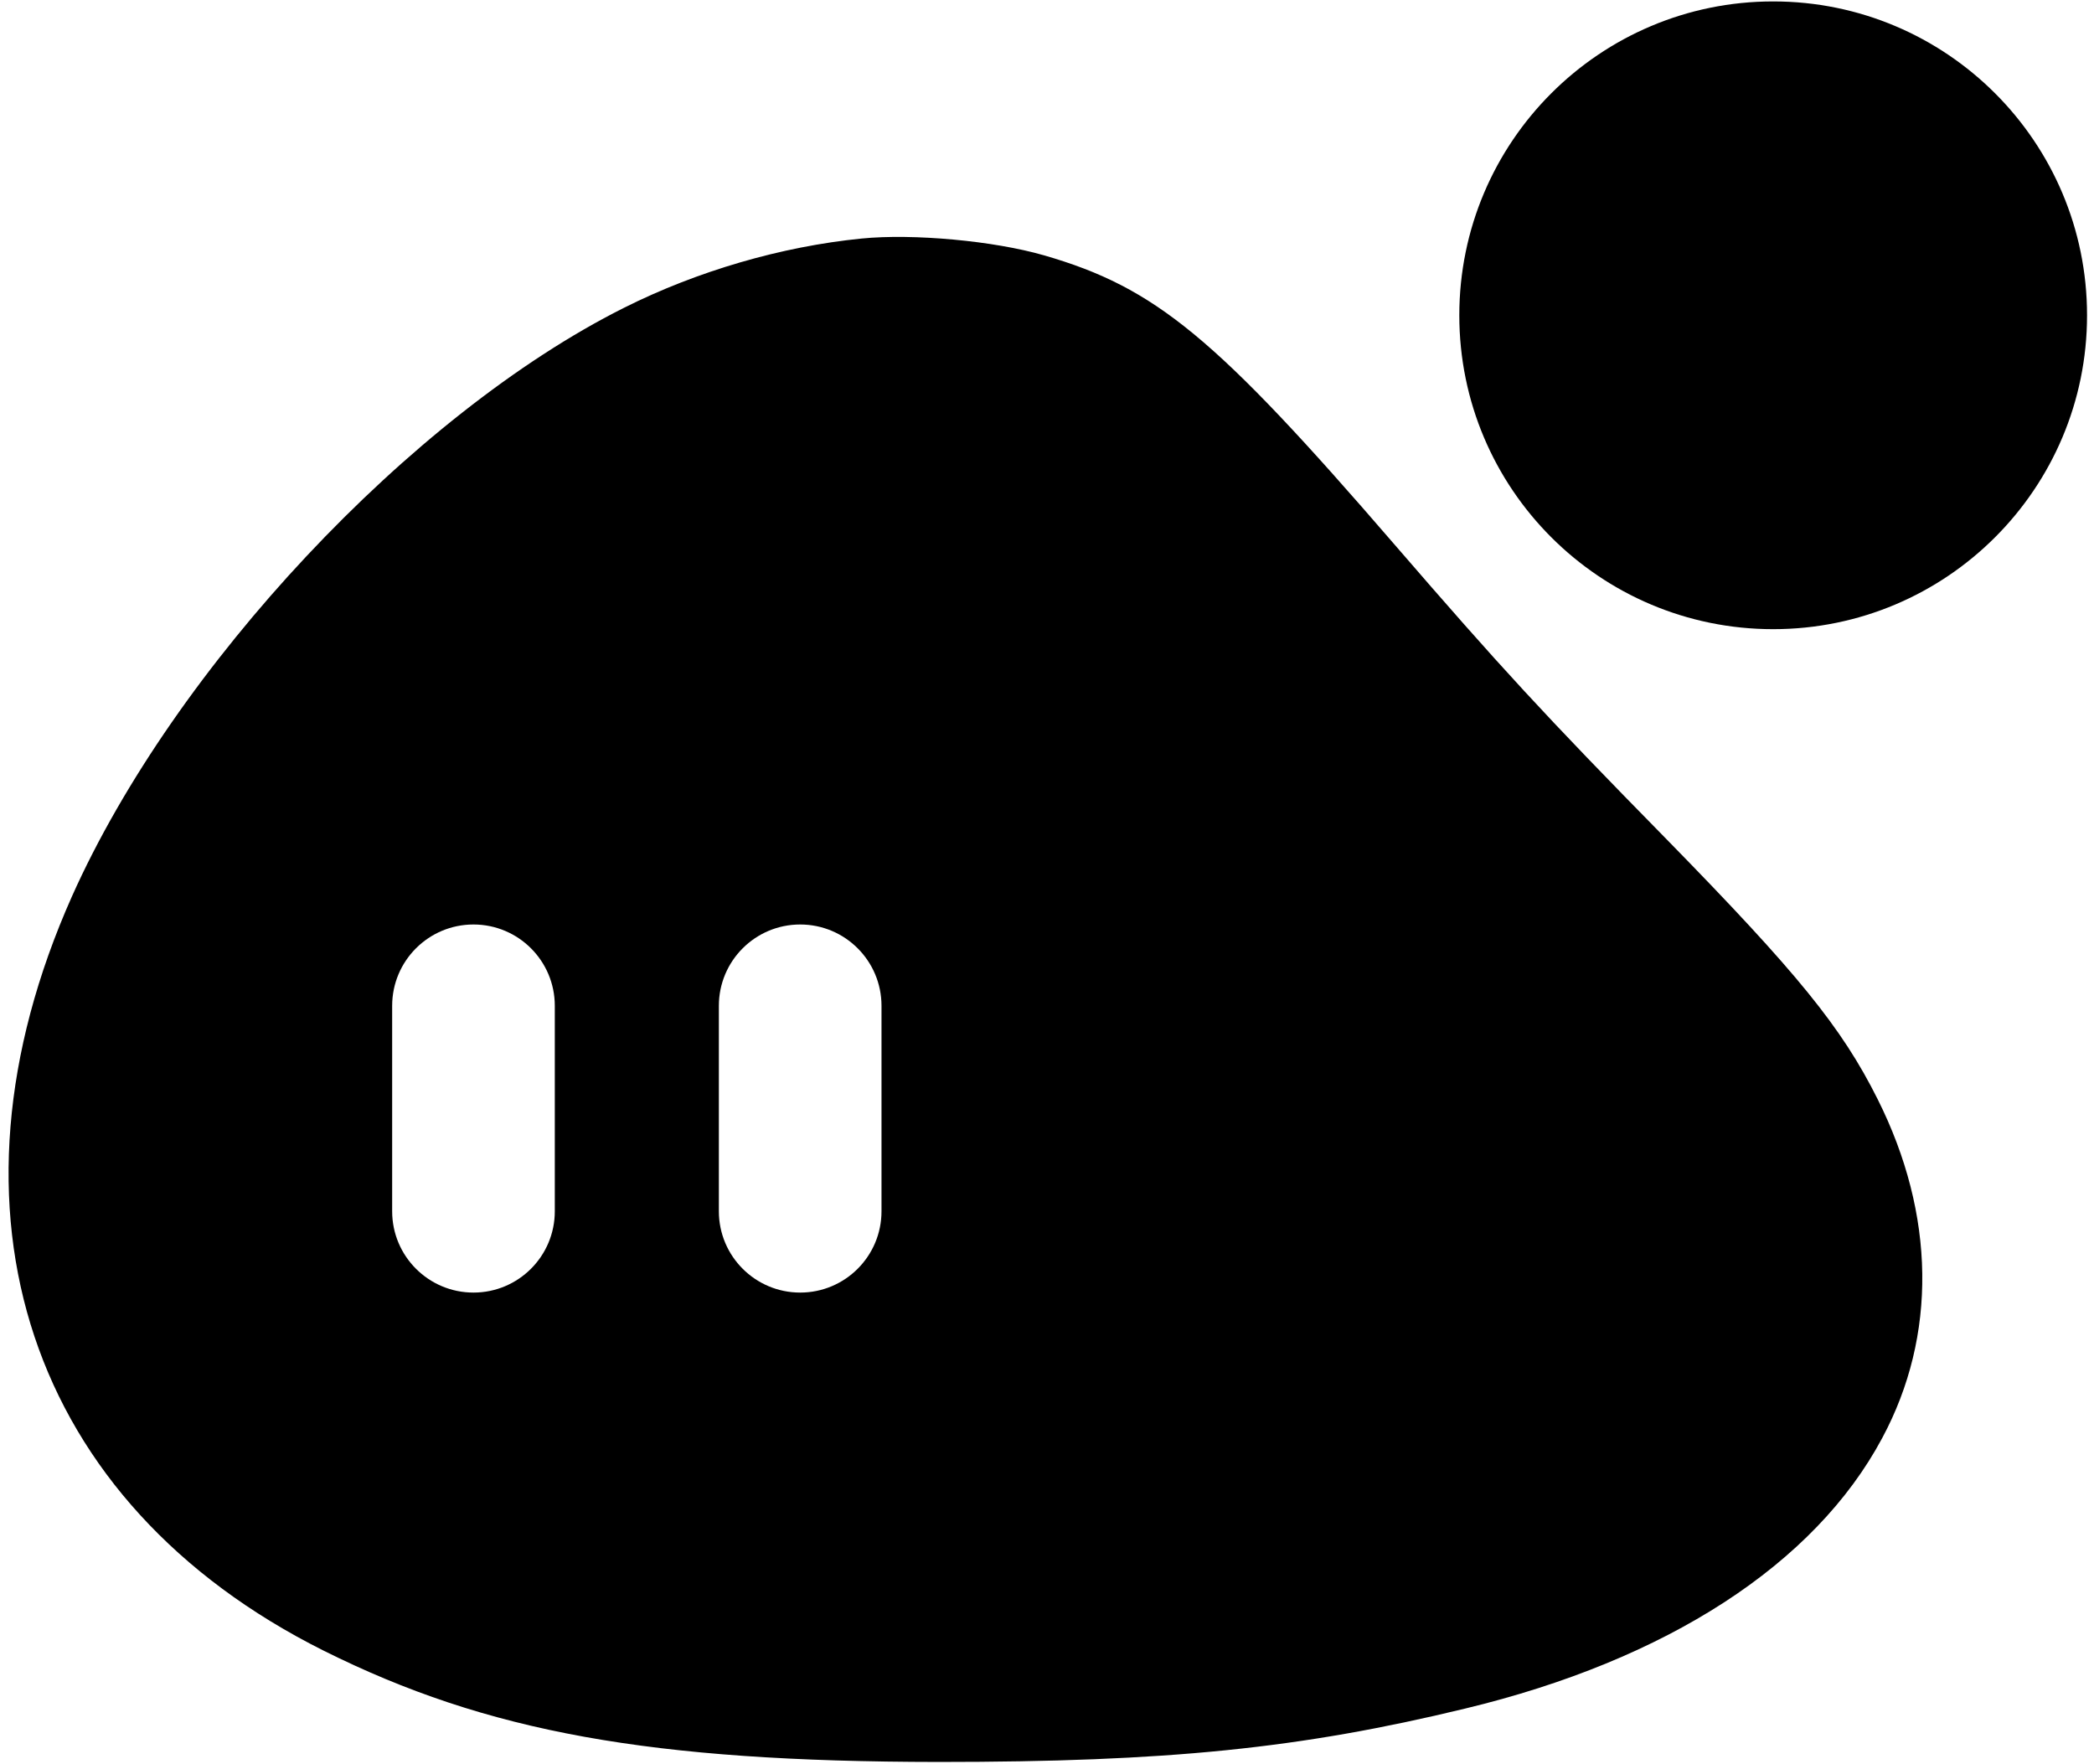
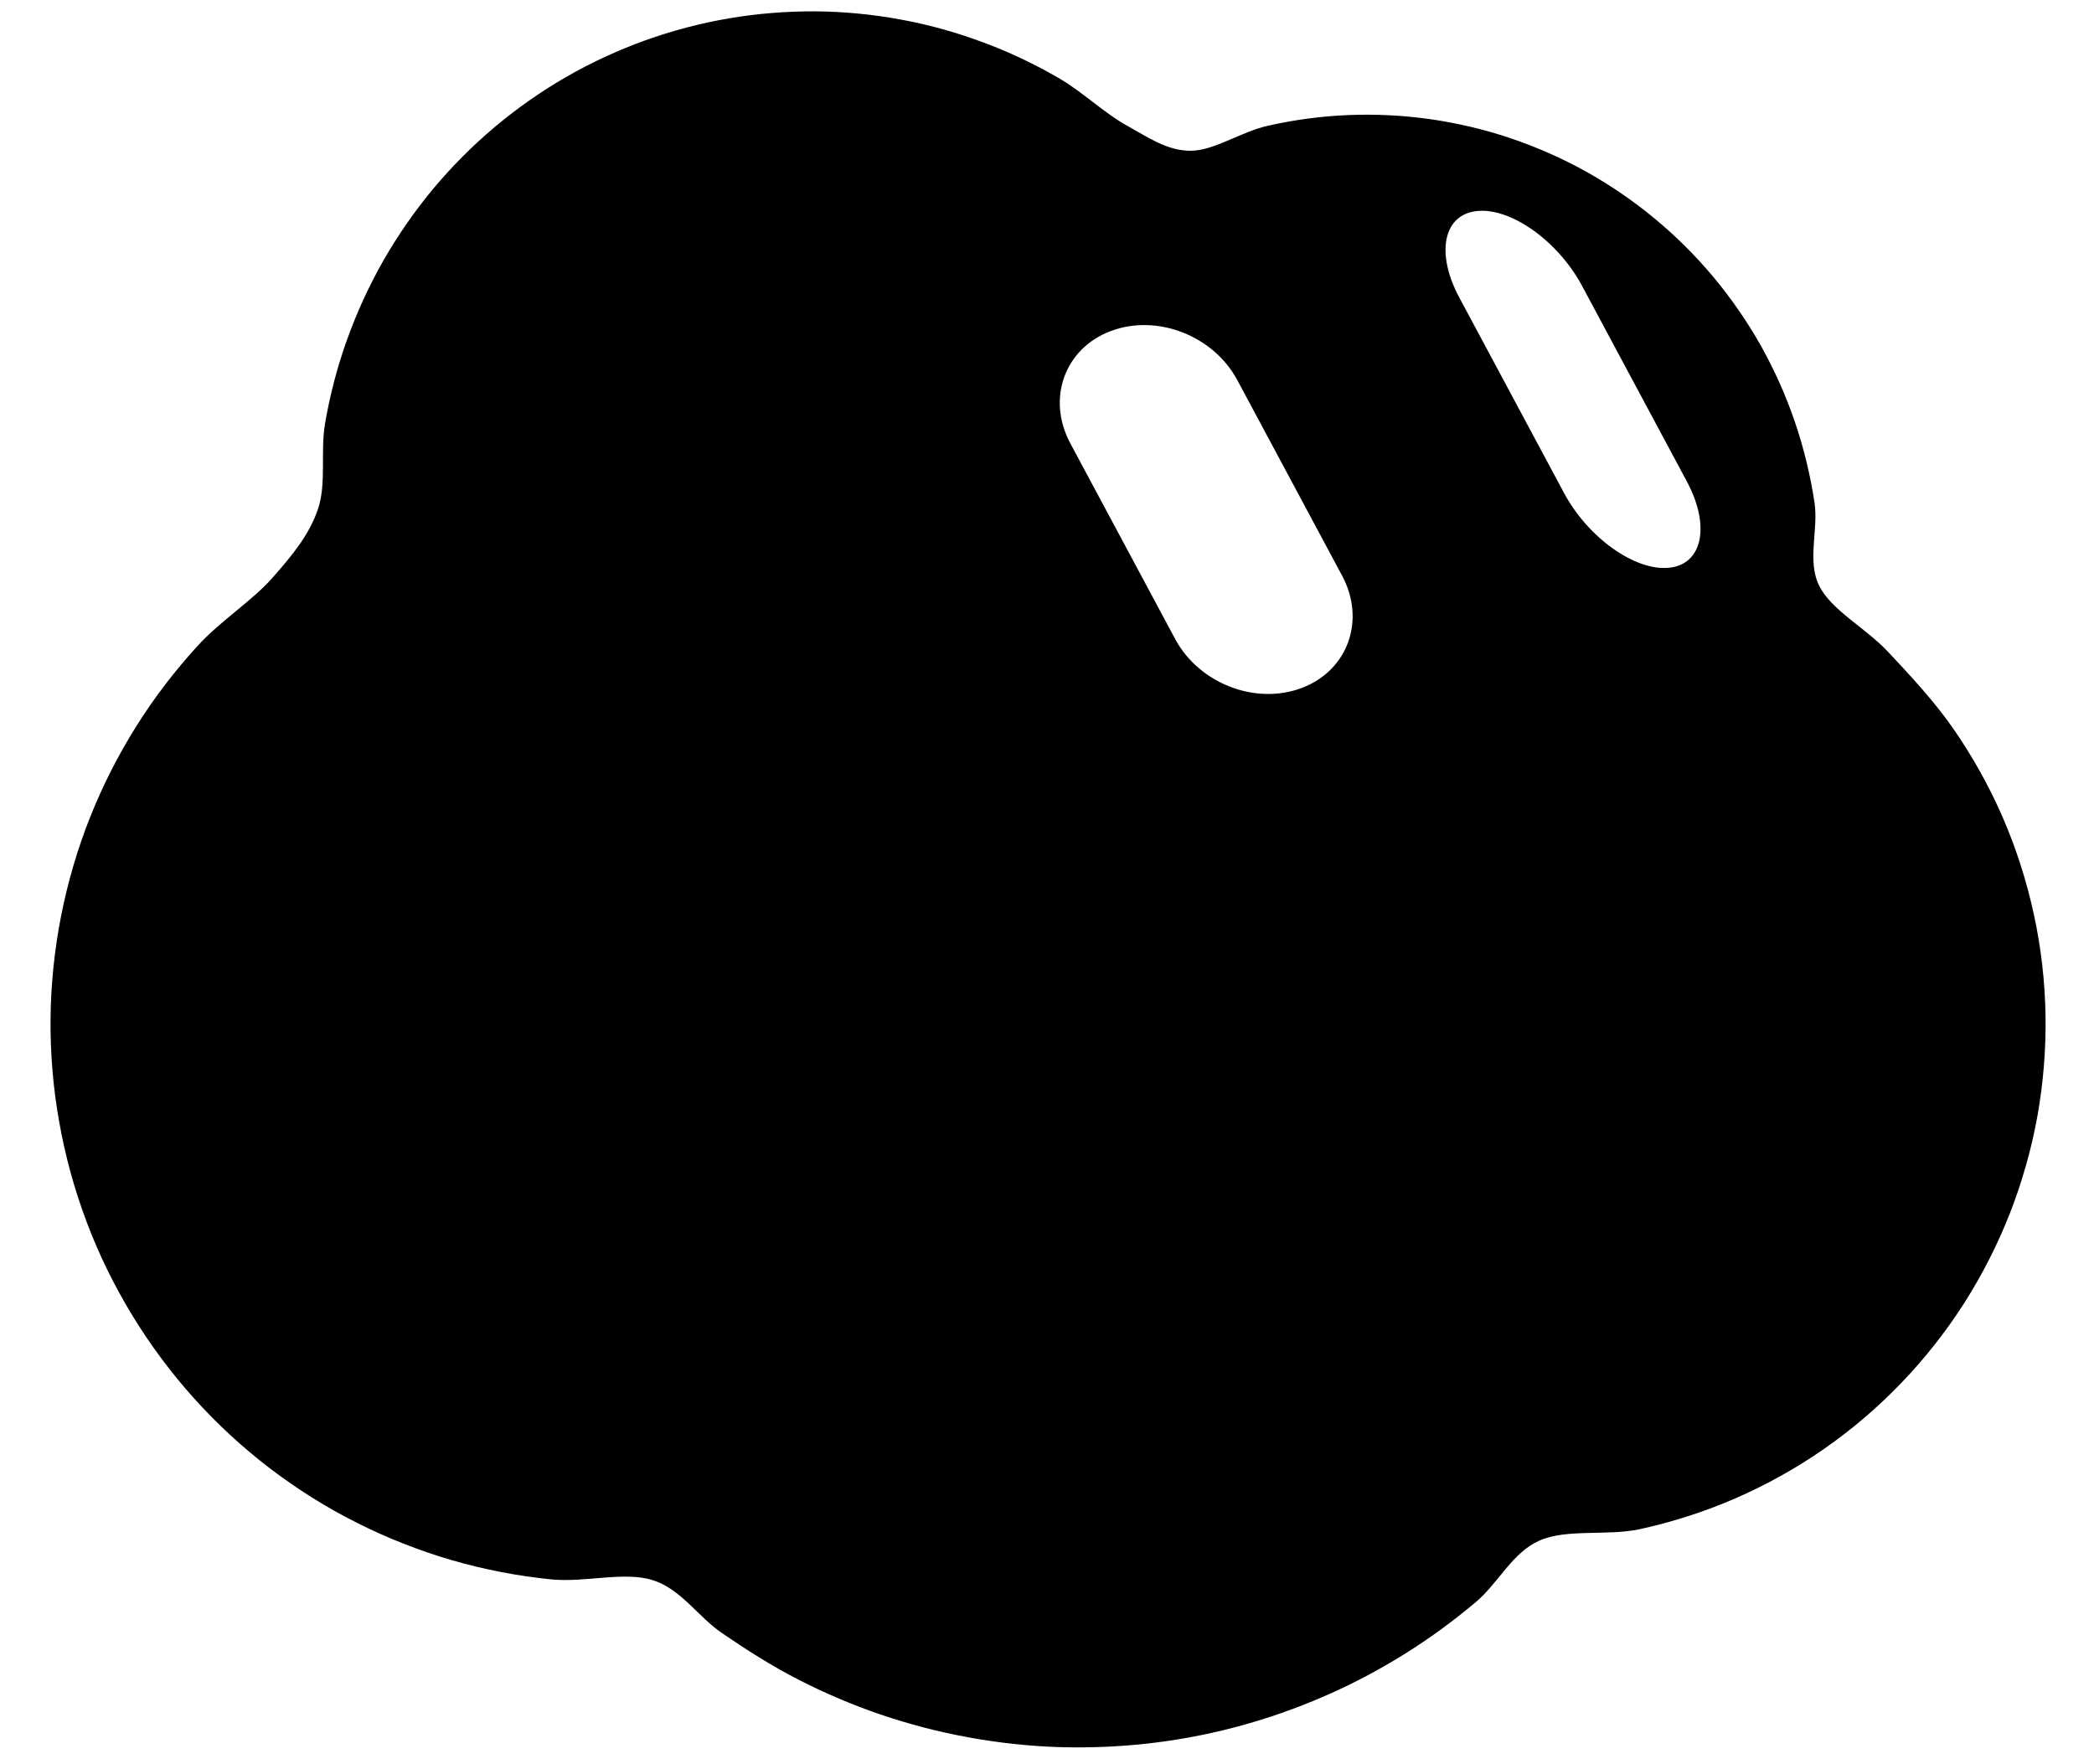
- <svg xmlns="http://www.w3.org/2000/svg" width="19" height="16" viewBox="0 0 729 618">
-   <path fill="currentColor" fill-rule="evenodd" d="M299.5 83.6C271.4 86.4 241.9 95 216.2 107.9C141.6 145.3 58.7 233.8 22.8 314.1C-26.5 424.7 7.6 526.8 111 578.5C168.3 607.1 225.6 617.4 326.5 617.5C406.6 617.5 453.2 612.8 511 598.8C581.7 581.8 633.6 548.2 657.2 504C676.5 468.1 675.9 425.7 655.6 385.2C643 360 627.4 340.9 581.9 294.4C538.3 250 523.6 234 486 190.5C423.6 118.2 402.6 100.8 363.5 89.5C345.9 84.4 317.6 81.8 299.5 83.6ZM135 352.5a28.5 28.5 0 0 1 57 0v72a28.5 28.5 0 0 1 -57 0ZM249.5 352.5a28.5 28.5 0 0 1 57 0v72a28.5 28.5 0 0 1 -57 0ZM509 110.5a110 110 0 1 0 220 0a110 110 0 1 0 -220 0Z" />
+ <svg xmlns="http://www.w3.org/2000/svg" width="19" height="16" viewBox="-99 -79 196 171">
+   <path fill="currentColor" fill-rule="evenodd" d="M91.68 0.26C92.98 3.26 94 6.44 94.69 9.63C95.39 12.81 95.77 16.13 95.83 19.4C95.89 22.66 95.62 25.99 95.05 29.2C94.47 32.42 93.56 35.63 92.37 38.67C91.18 41.7 89.66 44.68 87.91 47.42C86.15 50.17 84.08 52.79 81.82 55.13C79.57 57.48 77.03 59.64 74.36 61.5C71.69 63.36 68.78 64.98 65.8 66.28C62.82 67.58 59.65 68.6 56.48 69.29C53.3 69.97 49.39 69.22 46.74 70.4C44.09 71.58 42.78 74.52 40.58 76.36C38.39 78.21 36.03 79.93 33.57 81.46C31.12 82.98 28.51 84.36 25.84 85.51C23.17 86.67 20.37 87.65 17.55 88.41C14.73 89.17 11.81 89.73 8.9 90.06C6 90.39 3.03 90.51 0.1 90.42C-2.82 90.32 -5.77 90 -8.64 89.47C-11.51 88.95 -14.37 88.2 -17.12 87.27C-19.87 86.33 -22.57 85.18 -25.14 83.86C-27.7 82.55 -30.16 80.98 -32.51 79.37C-34.86 77.77 -36.49 75.09 -39.24 74.23C-42 73.36 -45.79 74.48 -49.04 74.16C-52.28 73.84 -55.57 73.21 -58.73 72.29C-61.88 71.37 -65.01 70.14 -67.96 68.65C-70.91 67.17 -73.77 65.37 -76.41 63.35C-79.04 61.34 -81.53 59.04 -83.75 56.56C-85.97 54.09 -88 51.36 -89.73 48.51C-91.46 45.67 -92.96 42.61 -94.13 39.49C-95.31 36.37 -96.21 33.08 -96.79 29.8C-97.38 26.52 -97.66 23.13 -97.63 19.8C-97.6 16.47 -97.25 13.09 -96.61 9.84C-95.97 6.58 -95.02 3.33 -93.8 0.26C-92.58 -2.81 -91.06 -5.8 -89.31 -8.58C-87.57 -11.36 -85.53 -14.01 -83.33 -16.41C-81.13 -18.81 -78.05 -20.76 -76.11 -22.97C-74.17 -25.17 -72.55 -27.13 -71.7 -29.62C-70.85 -32.11 -71.48 -35.19 -71.01 -37.93C-70.54 -40.67 -69.83 -43.42 -68.88 -46.05C-67.94 -48.68 -66.75 -51.28 -65.36 -53.72C-63.97 -56.15 -62.34 -58.51 -60.54 -60.67C-58.74 -62.83 -56.72 -64.86 -54.57 -66.67C-52.42 -68.48 -50.07 -70.13 -47.64 -71.53C-45.21 -72.93 -42.61 -74.13 -39.98 -75.08C-37.34 -76.03 -34.59 -76.75 -31.84 -77.22C-29.09 -77.69 -26.26 -77.91 -23.49 -77.9C-20.72 -77.88 -17.92 -77.61 -15.21 -77.11C-12.51 -76.62 -9.82 -75.87 -7.27 -74.92C-4.71 -73.98 -2.22 -72.8 0.1 -71.45C2.43 -70.11 4.55 -68.04 6.68 -66.86C8.81 -65.68 10.62 -64.39 12.9 -64.38C15.18 -64.37 17.8 -66.21 20.35 -66.79C22.89 -67.37 25.55 -67.73 28.18 -67.84C30.81 -67.95 33.5 -67.82 36.12 -67.45C38.74 -67.08 41.38 -66.46 43.91 -65.61C46.43 -64.76 48.92 -63.67 51.26 -62.37C53.59 -61.07 55.85 -59.53 57.91 -57.82C59.97 -56.12 61.92 -54.18 63.63 -52.13C65.35 -50.07 66.91 -47.81 68.23 -45.47C69.54 -43.13 70.66 -40.63 71.52 -38.1C72.39 -35.56 73.03 -32.9 73.43 -30.25C73.82 -27.61 72.69 -24.63 73.87 -22.22C75.06 -19.81 78.37 -18.13 80.54 -15.81C82.71 -13.5 85.04 -11 86.9 -8.32C88.75 -5.65 90.38 -2.73 91.68 0.26ZM1.26 -36.01C-1.05 -40.33 0.7 -45.2 5.17 -46.89C9.64 -48.59 15.13 -46.47 17.45 -42.15L27.62 -23.17C29.93 -18.85 28.18 -13.98 23.71 -12.29C19.24 -10.59 13.75 -12.71 11.43 -17.03ZM38.97 -50.17C36.66 -54.49 37.45 -58.24 40.74 -58.54C44.03 -58.85 48.57 -55.6 50.88 -51.29L61.05 -32.31C63.36 -27.99 62.57 -24.24 59.28 -23.94C55.99 -23.63 51.45 -26.88 49.14 -31.19Z" />
</svg>
